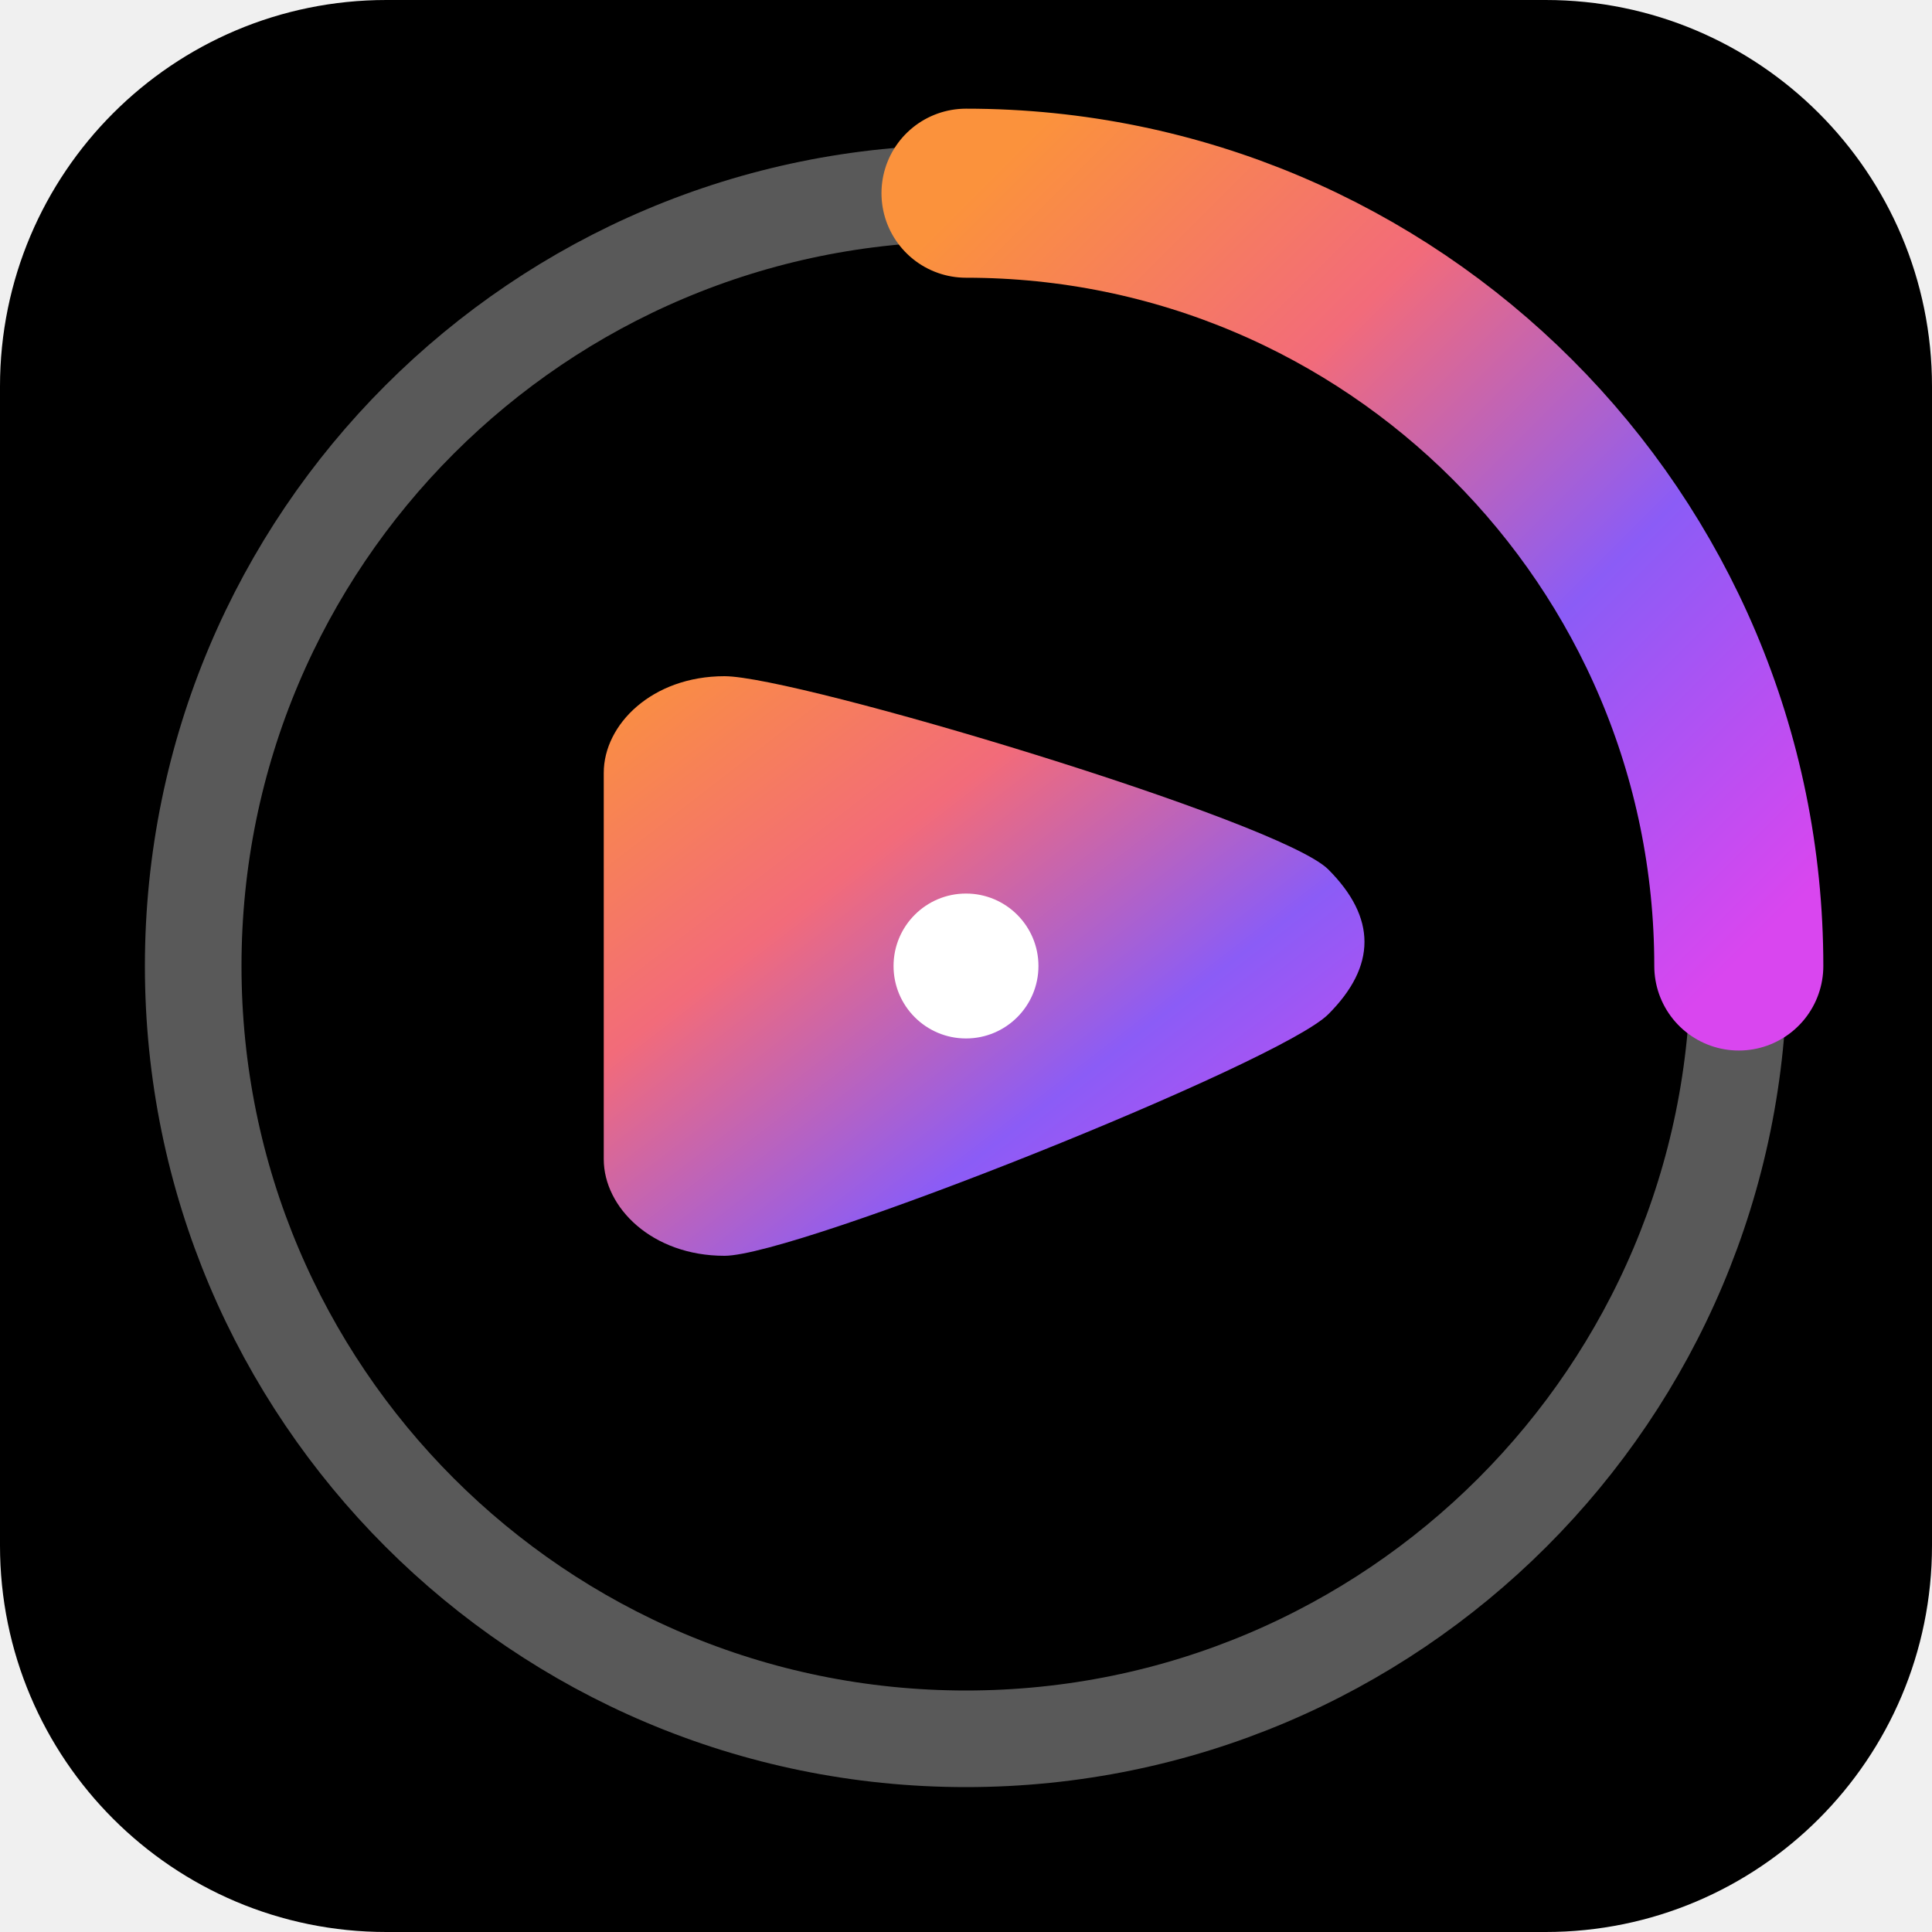
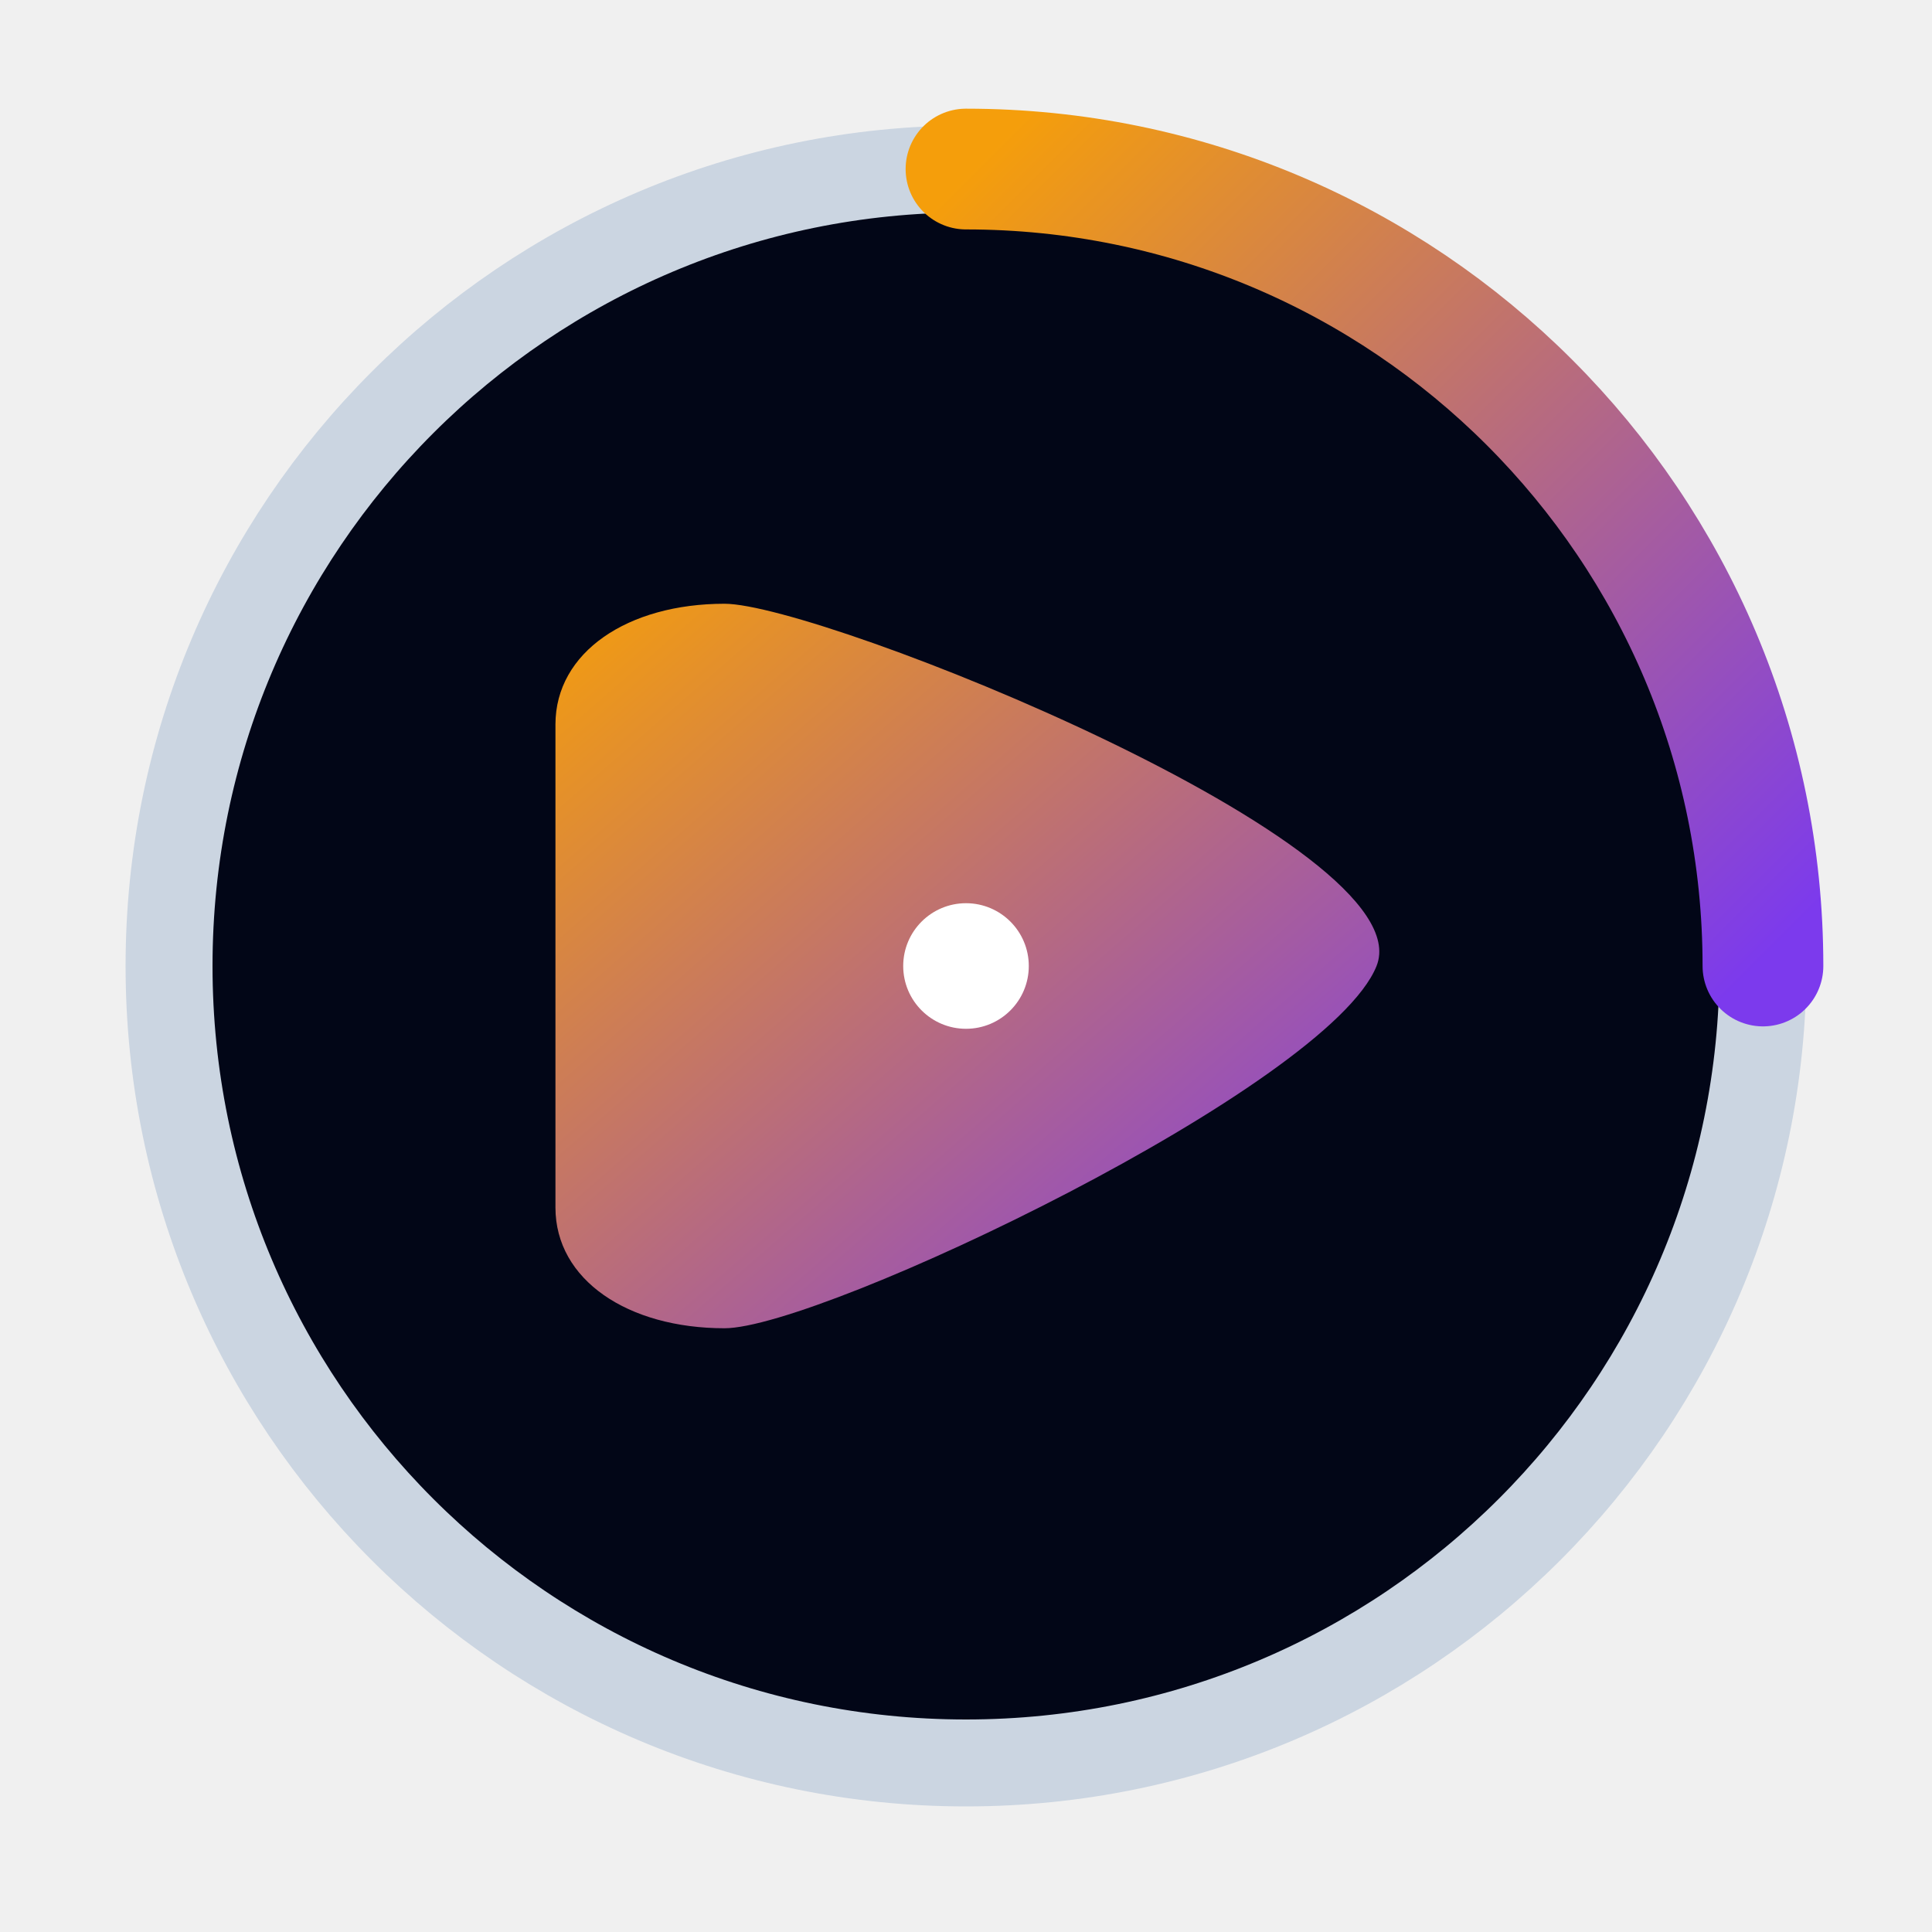
- <svg xmlns="http://www.w3.org/2000/svg" width="512" height="512" viewBox="0 0 40 40" fill="none">
+ <svg xmlns="http://www.w3.org/2000/svg" width="64" height="64" viewBox="0 0 40 40" fill="none">
  <defs>
-     <linearGradient id="reelGradFav" x1="0" y1="0" x2="1" y2="1">
-       <stop offset="0" stop-color="#FB923C" />
-       <stop offset="0.33" stop-color="#F26B7A" />
-       <stop offset="0.66" stop-color="#8B5CF6" />
-       <stop offset="1" stop-color="#D946EF" />
+     <linearGradient id="luxuryGradFav" x1="0" y1="0" x2="1" y2="1">
+       <stop offset="0%" stop-color="#F59E0B" />
+       <stop offset="100%" stop-color="#7C3AED" />
    </linearGradient>
  </defs>
-   <rect width="40" height="40" rx="8" fill="#000000" />
-   
-   {/* Reinforced Ring Design for Favicon Clarity */}
-   <circle cx="20" cy="20" r="16" stroke="white" stroke-width="2" stroke-opacity="0.35" />
-   <path d="M 20 4 A 16 16 0 0 1 36 20" stroke="url(#reelGradFav)" stroke-width="3.5" stroke-linecap="round" />
+   {/* Base background to ensure contrast */}
+   <circle cx="20" cy="20" r="16.5" fill="#020617" />
+   <circle cx="20" cy="20" r="16.5" stroke="#CBD5E1" stroke-width="1.8" />
+   <path d="M 20 3.5 A 16.5 16.5 0 0 1 36.5 20" stroke="url(#luxuryGradFav)" stroke-width="2.5" stroke-linecap="round" fill="none" />
  <g transform="translate(20, 20)">
-     <path d="M -5 -6 C -6.5 -6 -7.5 -5 -7.5 -4 L -7.5 4 C -7.5 5 -6.5 6 -5 6 C -3.5 6 6.5 2 7.5 1 C 8.5 0 8.5 -1 7.5 -2 C 6.5 -3 -3.5 -6 -5 -6 Z" fill="url(#reelGradFav)" />
-     <circle cx="0" cy="0" r="1.5" fill="white" />
+     <path d="M -5 -7.5 C -7 -7.5 -8.5 -6.5 -8.5 -5 L -8.5 5 C -8.5 6.5 -7 7.5 -5 7.5 C -3 7.5 7.5 2.5 8.5 0 C 9.5 -2.5 -3 -7.5 -5 -7.5 Z" fill="url(#luxuryGradFav)" />
+     <circle cx="0" cy="0" r="1.3" fill="white" />
  </g>
</svg>
